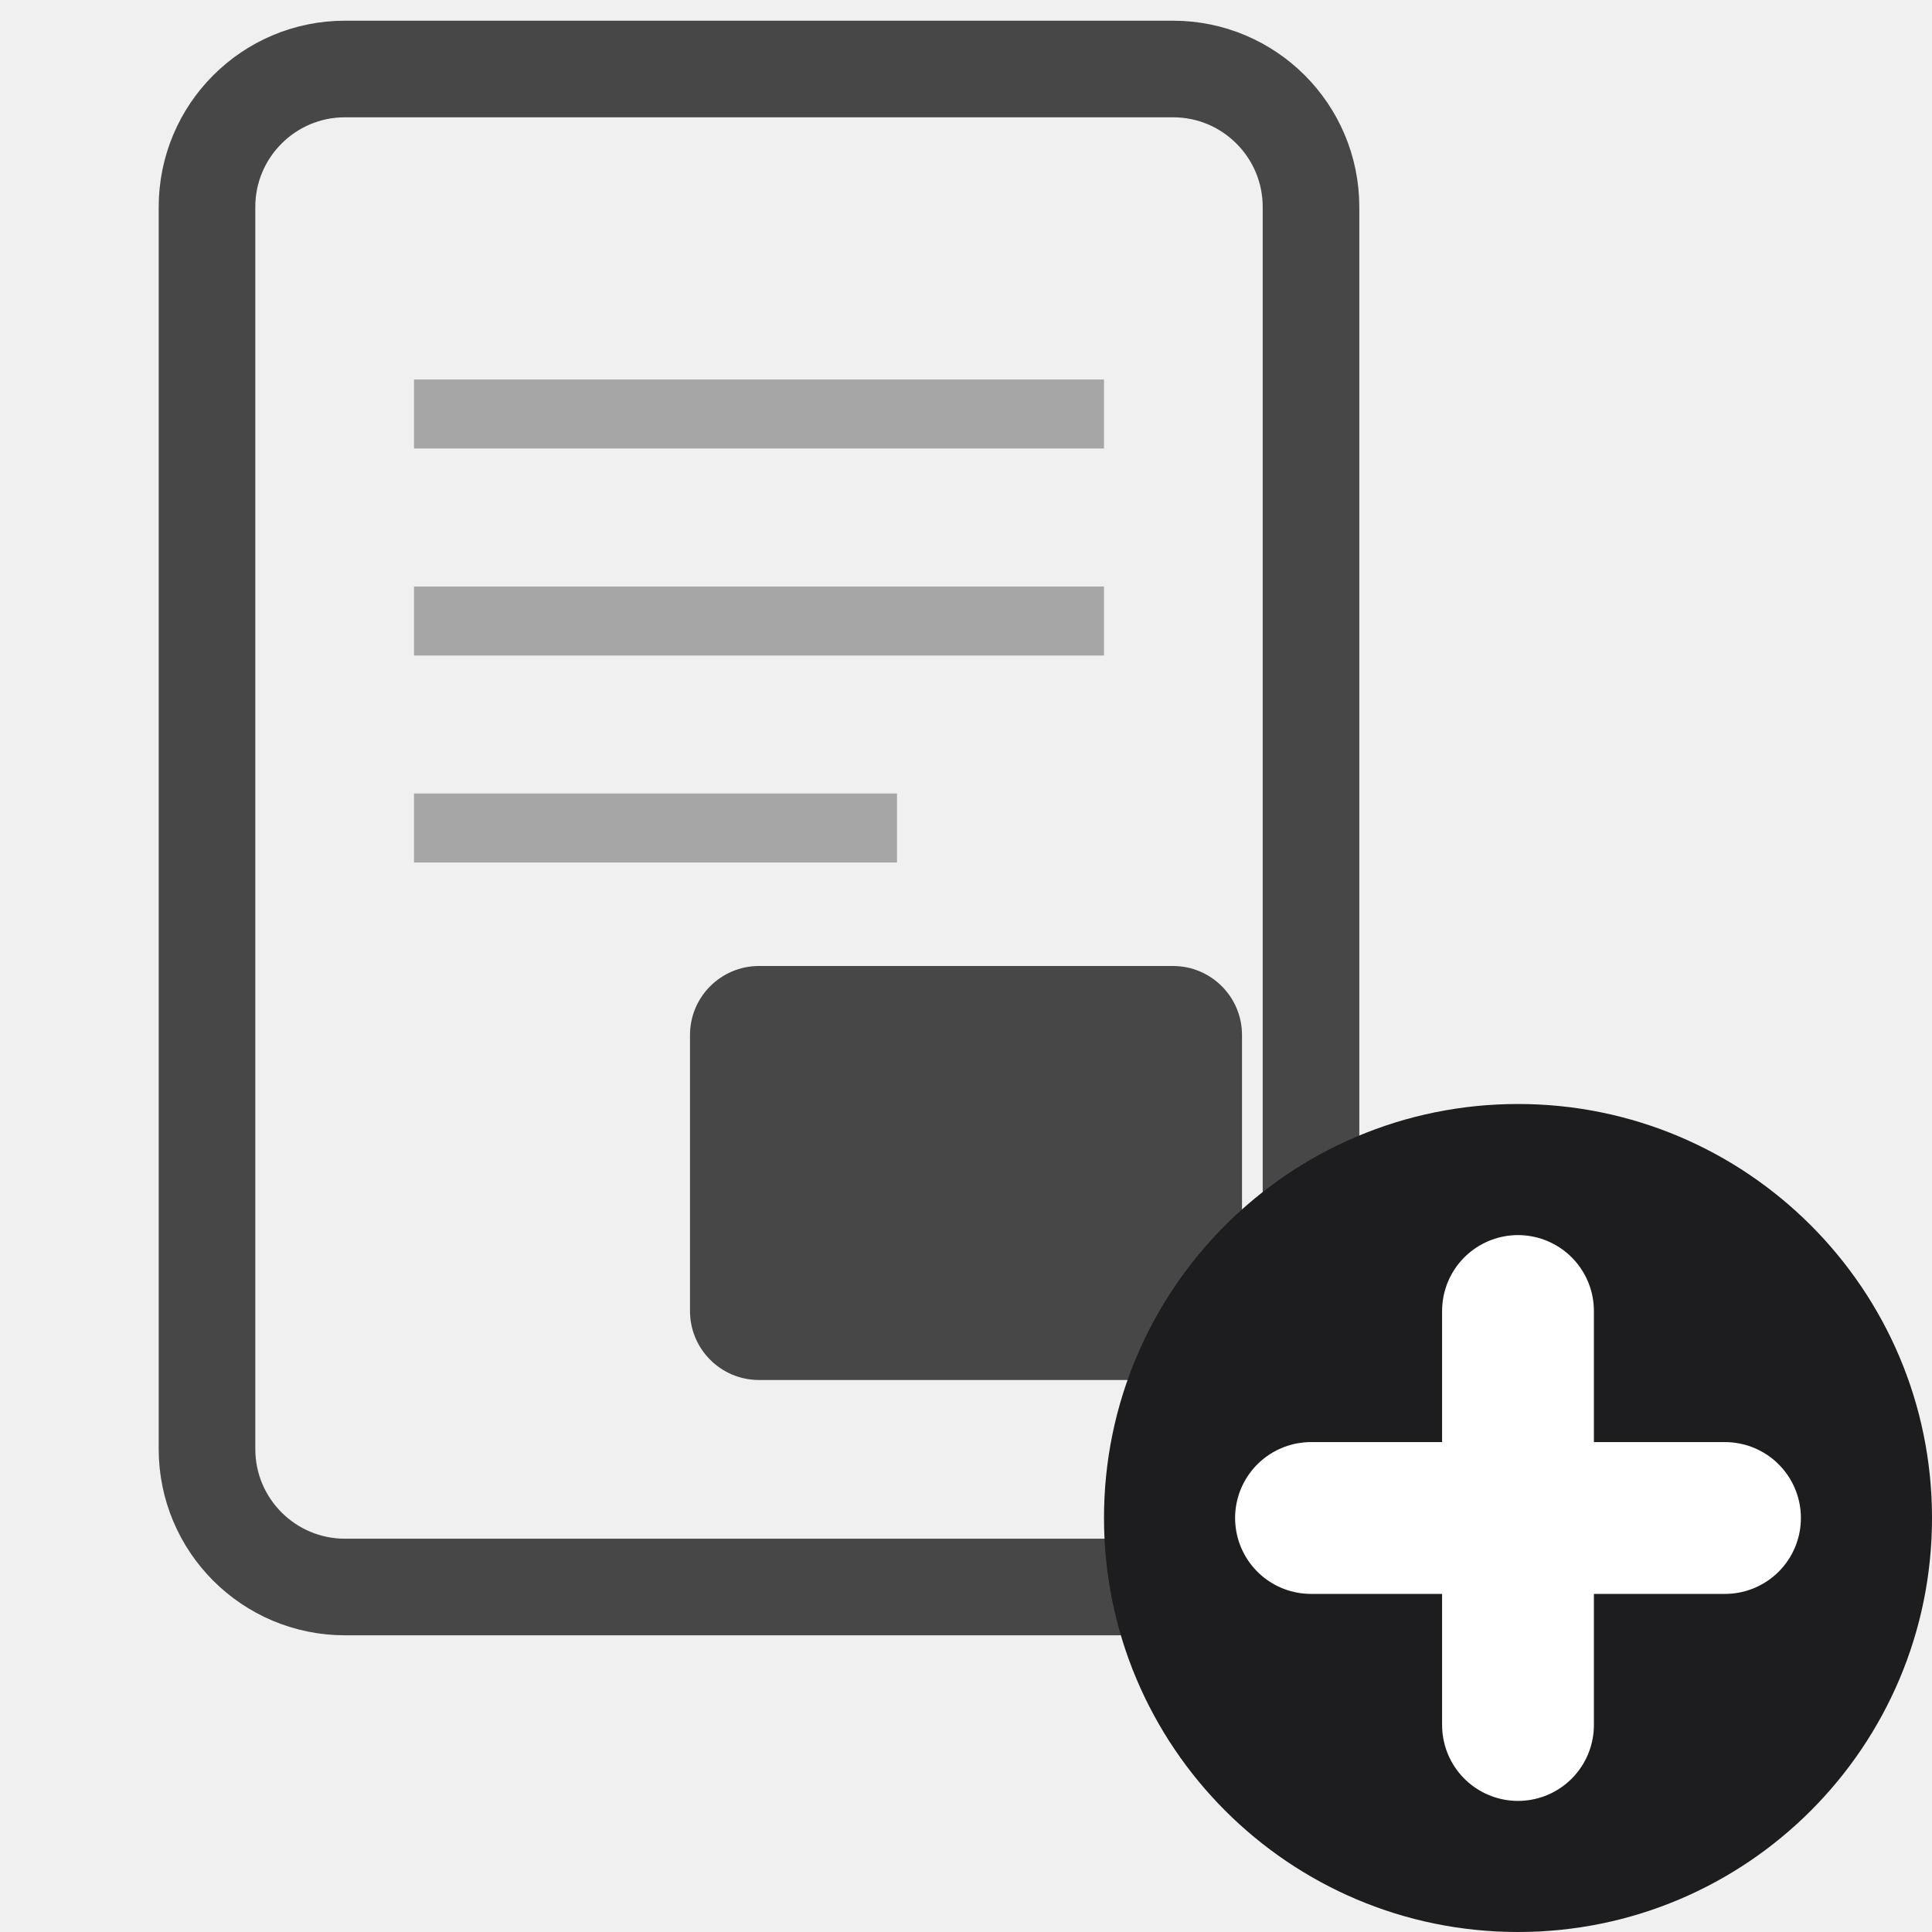
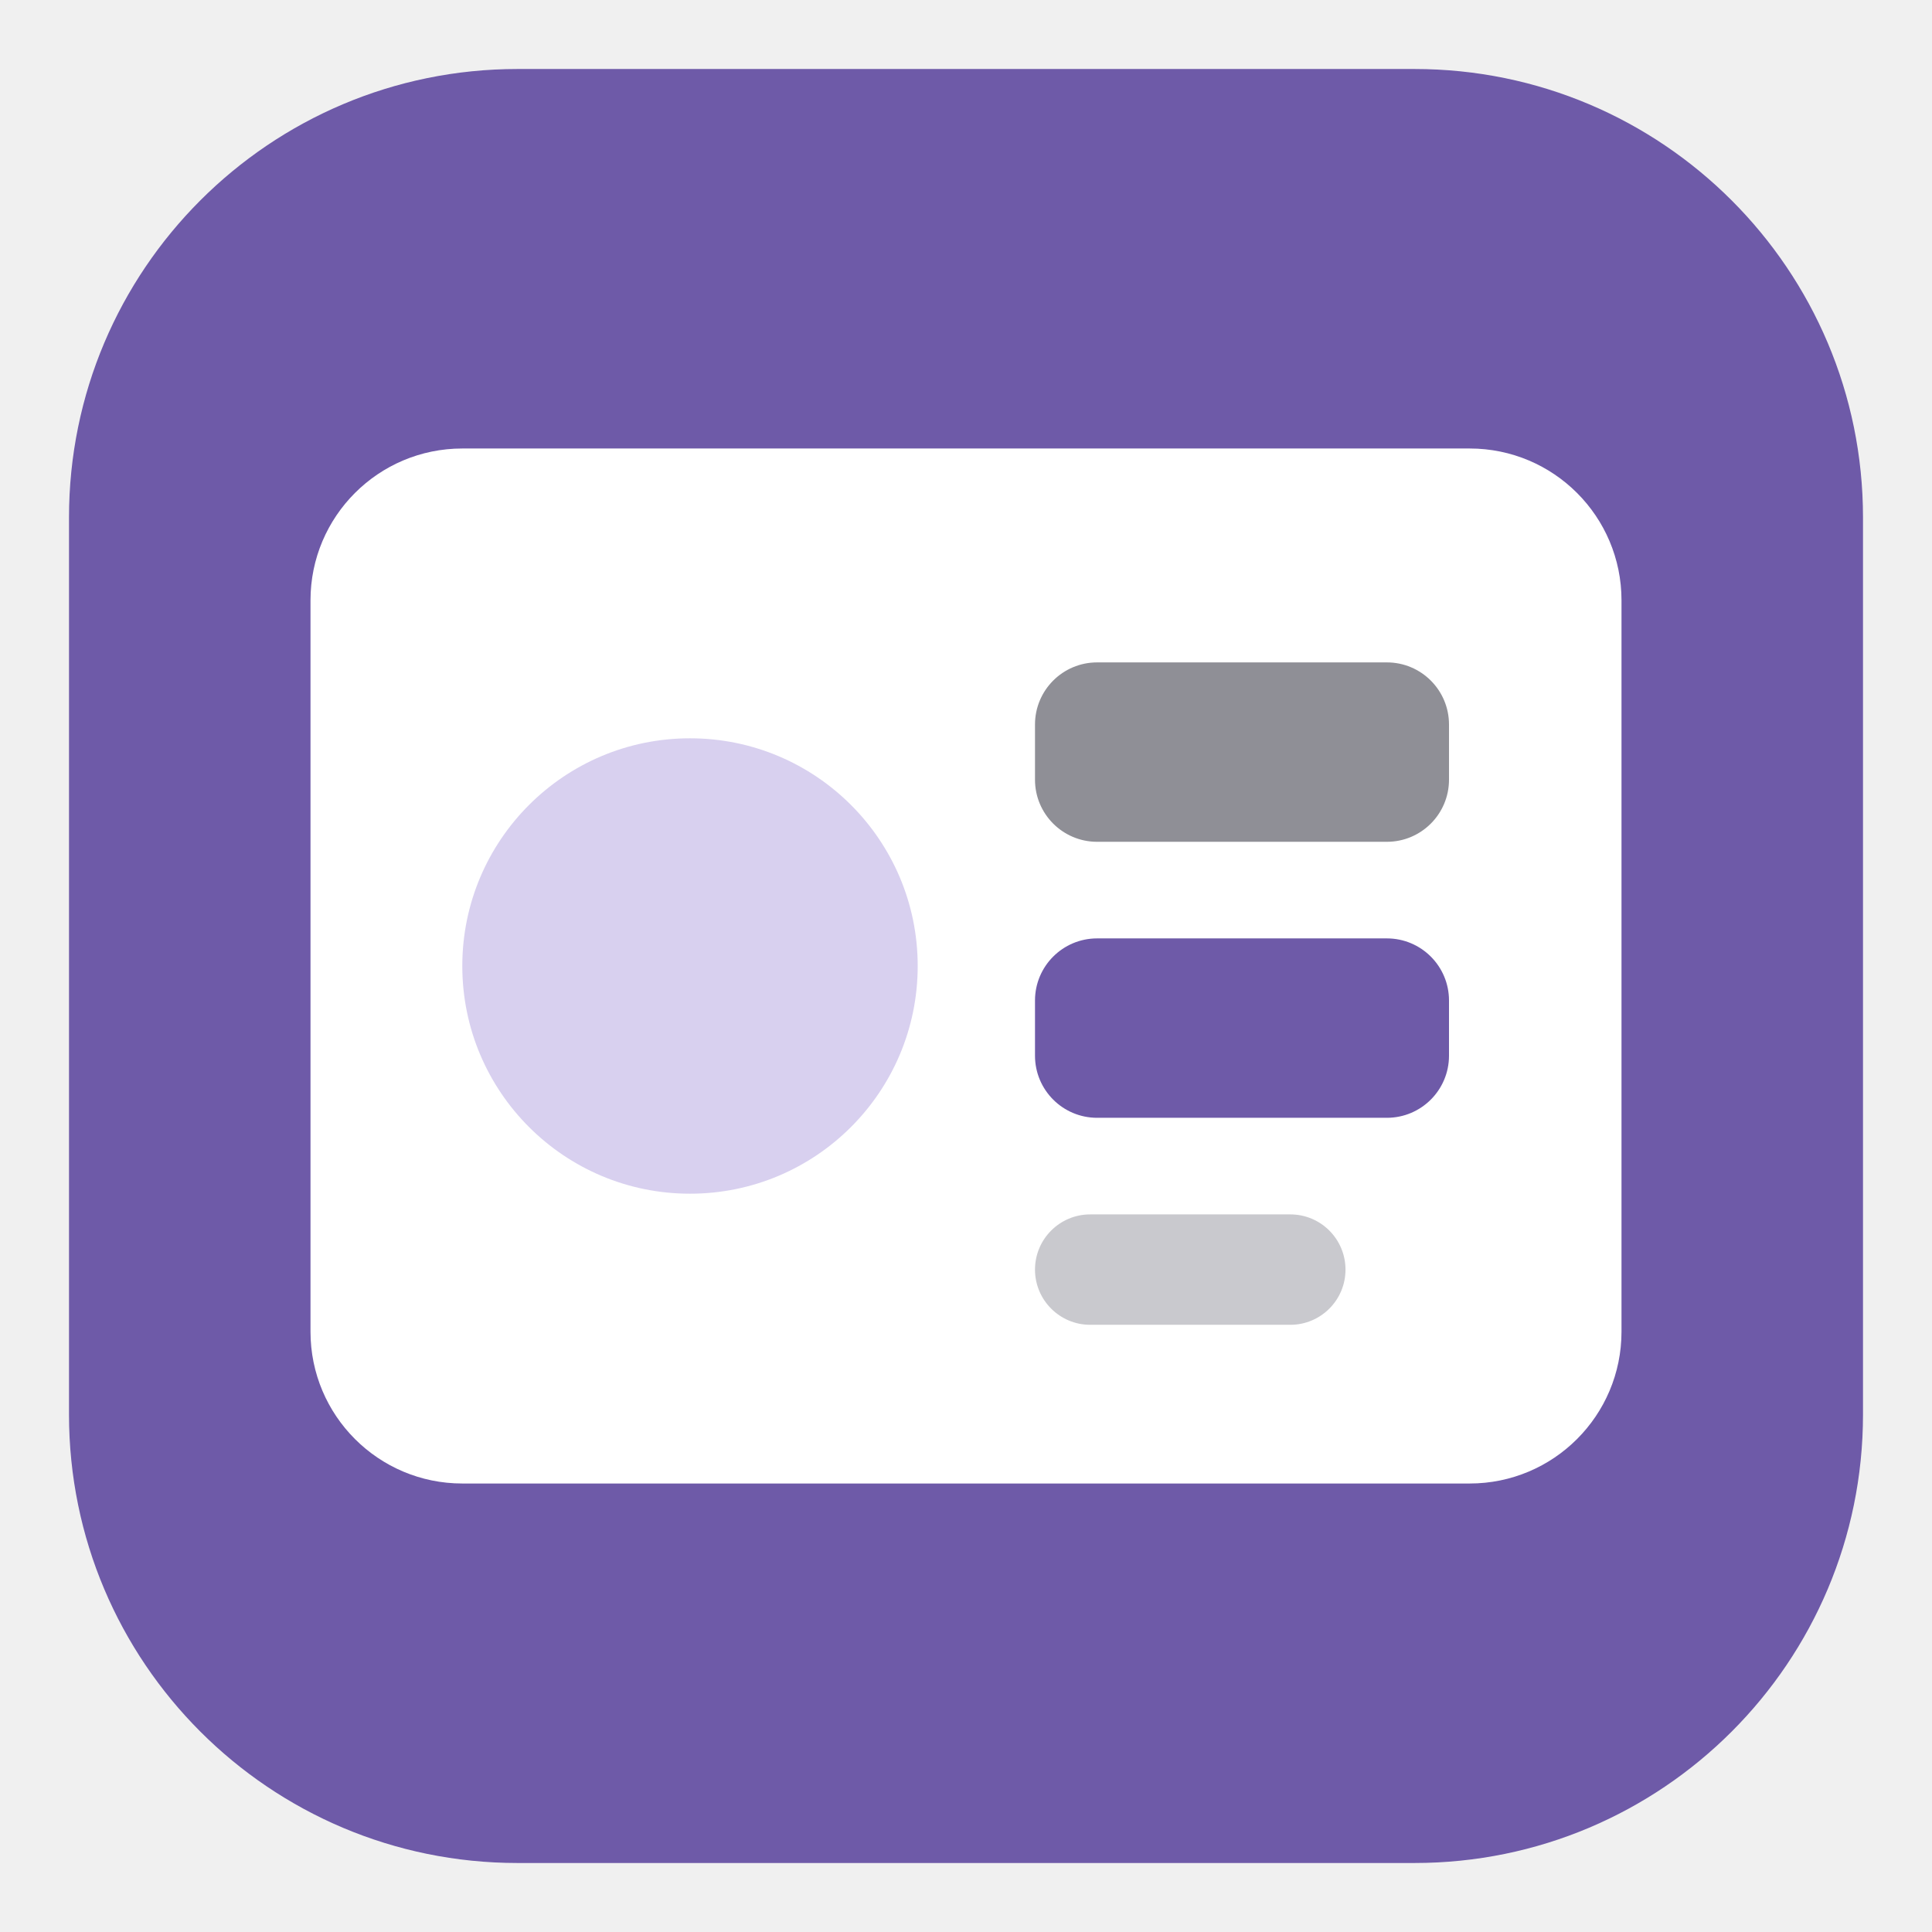
<svg xmlns="http://www.w3.org/2000/svg" viewBox="0 0 28 28" width="28" height="28">
-   <rect x="3" y="1" width="16" height="22" rx="2" fill="none" stroke="#1d1d1f" stroke-opacity="0.8" stroke-width="1.4" />
-   <line x1="6" y1="6" x2="16" y2="6" stroke="#1d1d1f" stroke-opacity="0.35" stroke-width="1" />
-   <line x1="6" y1="9" x2="16" y2="9" stroke="#1d1d1f" stroke-opacity="0.35" stroke-width="1" />
-   <line x1="6" y1="12" x2="13" y2="12" stroke="#1d1d1f" stroke-opacity="0.35" stroke-width="1" />
-   <rect x="10" y="14" width="8" height="6" rx="1" fill="#1d1d1f" fill-opacity="0.8" />
-   <circle cx="22" cy="22" r="6" fill="#1d1d1f" />
-   <line x1="22" y1="19" x2="22" y2="25" stroke="#ffffff" stroke-width="2.2" stroke-linecap="round" />
-   <line x1="19" y1="22" x2="25" y2="22" stroke="#ffffff" stroke-width="2.2" stroke-linecap="round" />
+   <rect x="1" y="1" width="26" height="26" rx="6.5" fill="#6e5aa8" />
+   <rect x="4.5" y="6.5" width="19" height="15" rx="2.2" fill="#ffffff" />
+   <circle cx="10" cy="14" r="3.3" fill="#d8d0ef" />
+   <rect x="15" y="9.6" width="6" height="2.6" rx="0.9" fill="#8f8f96" />
+   <rect x="15" y="13.6" width="6" height="2.6" rx="0.9" fill="#6e5aa8" />
+   <rect x="15" y="17.6" width="4.5" height="1.6" rx="0.8" fill="#c9c9ce" />
</svg>
